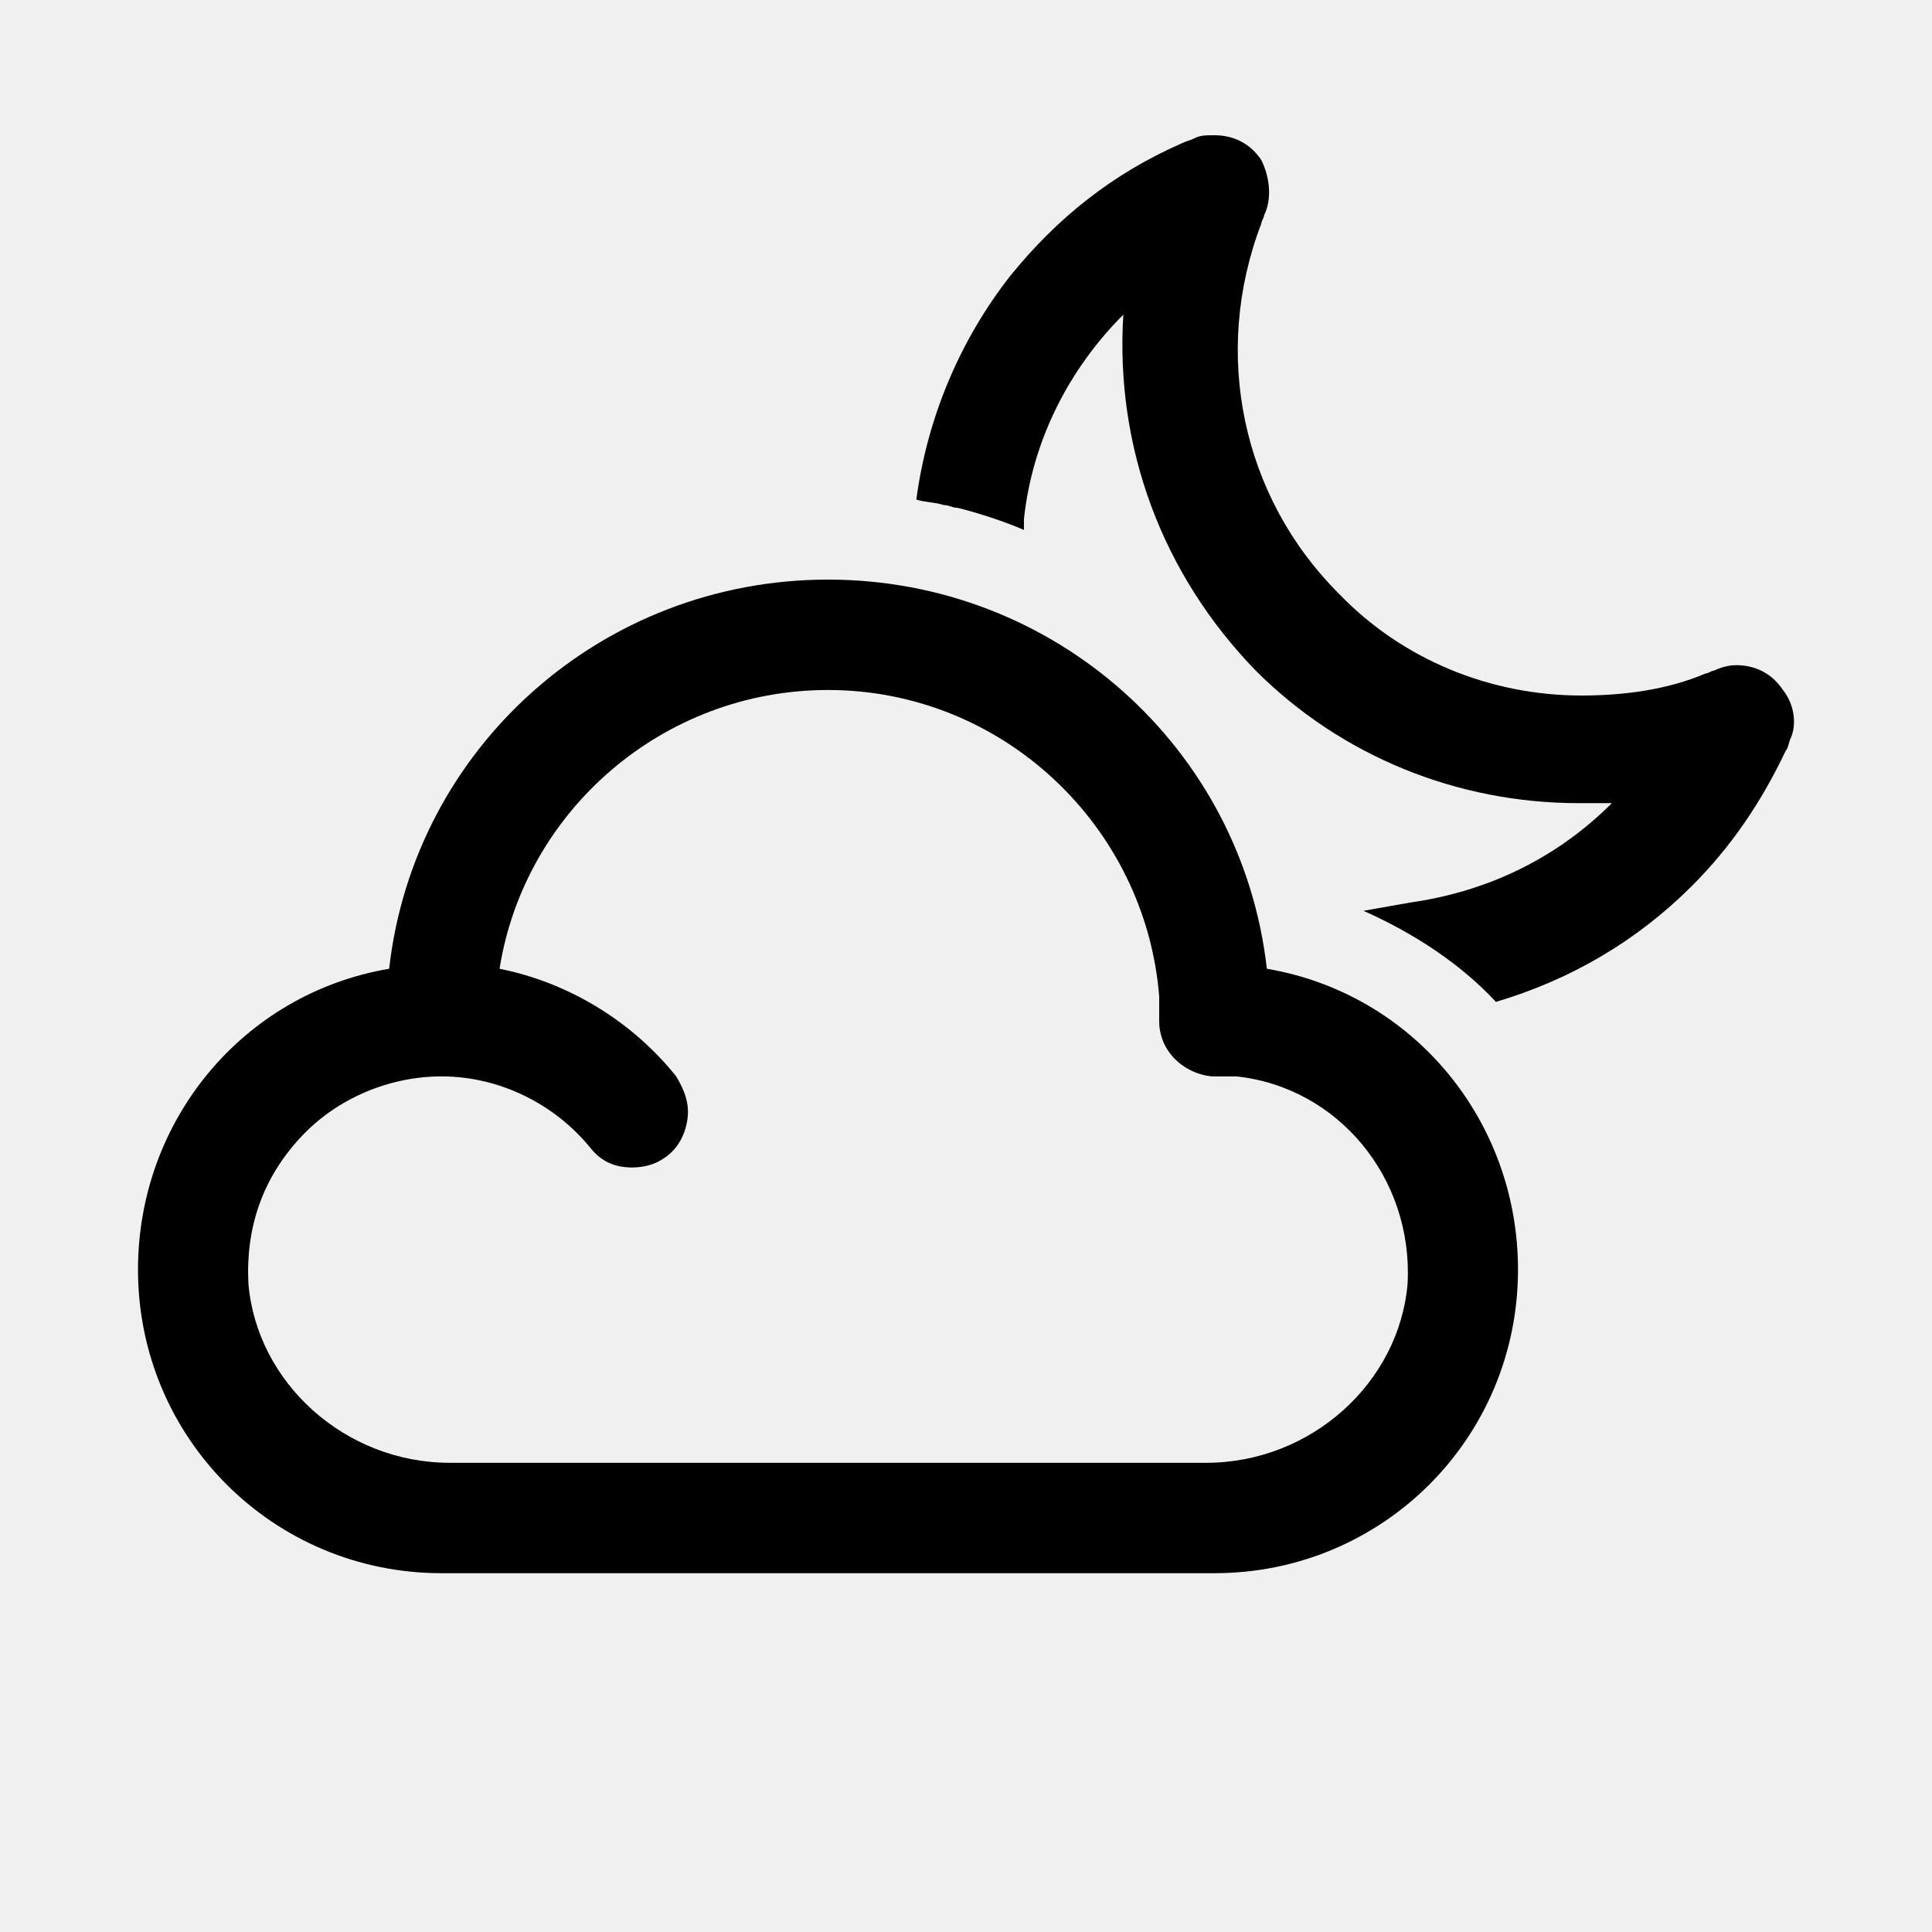
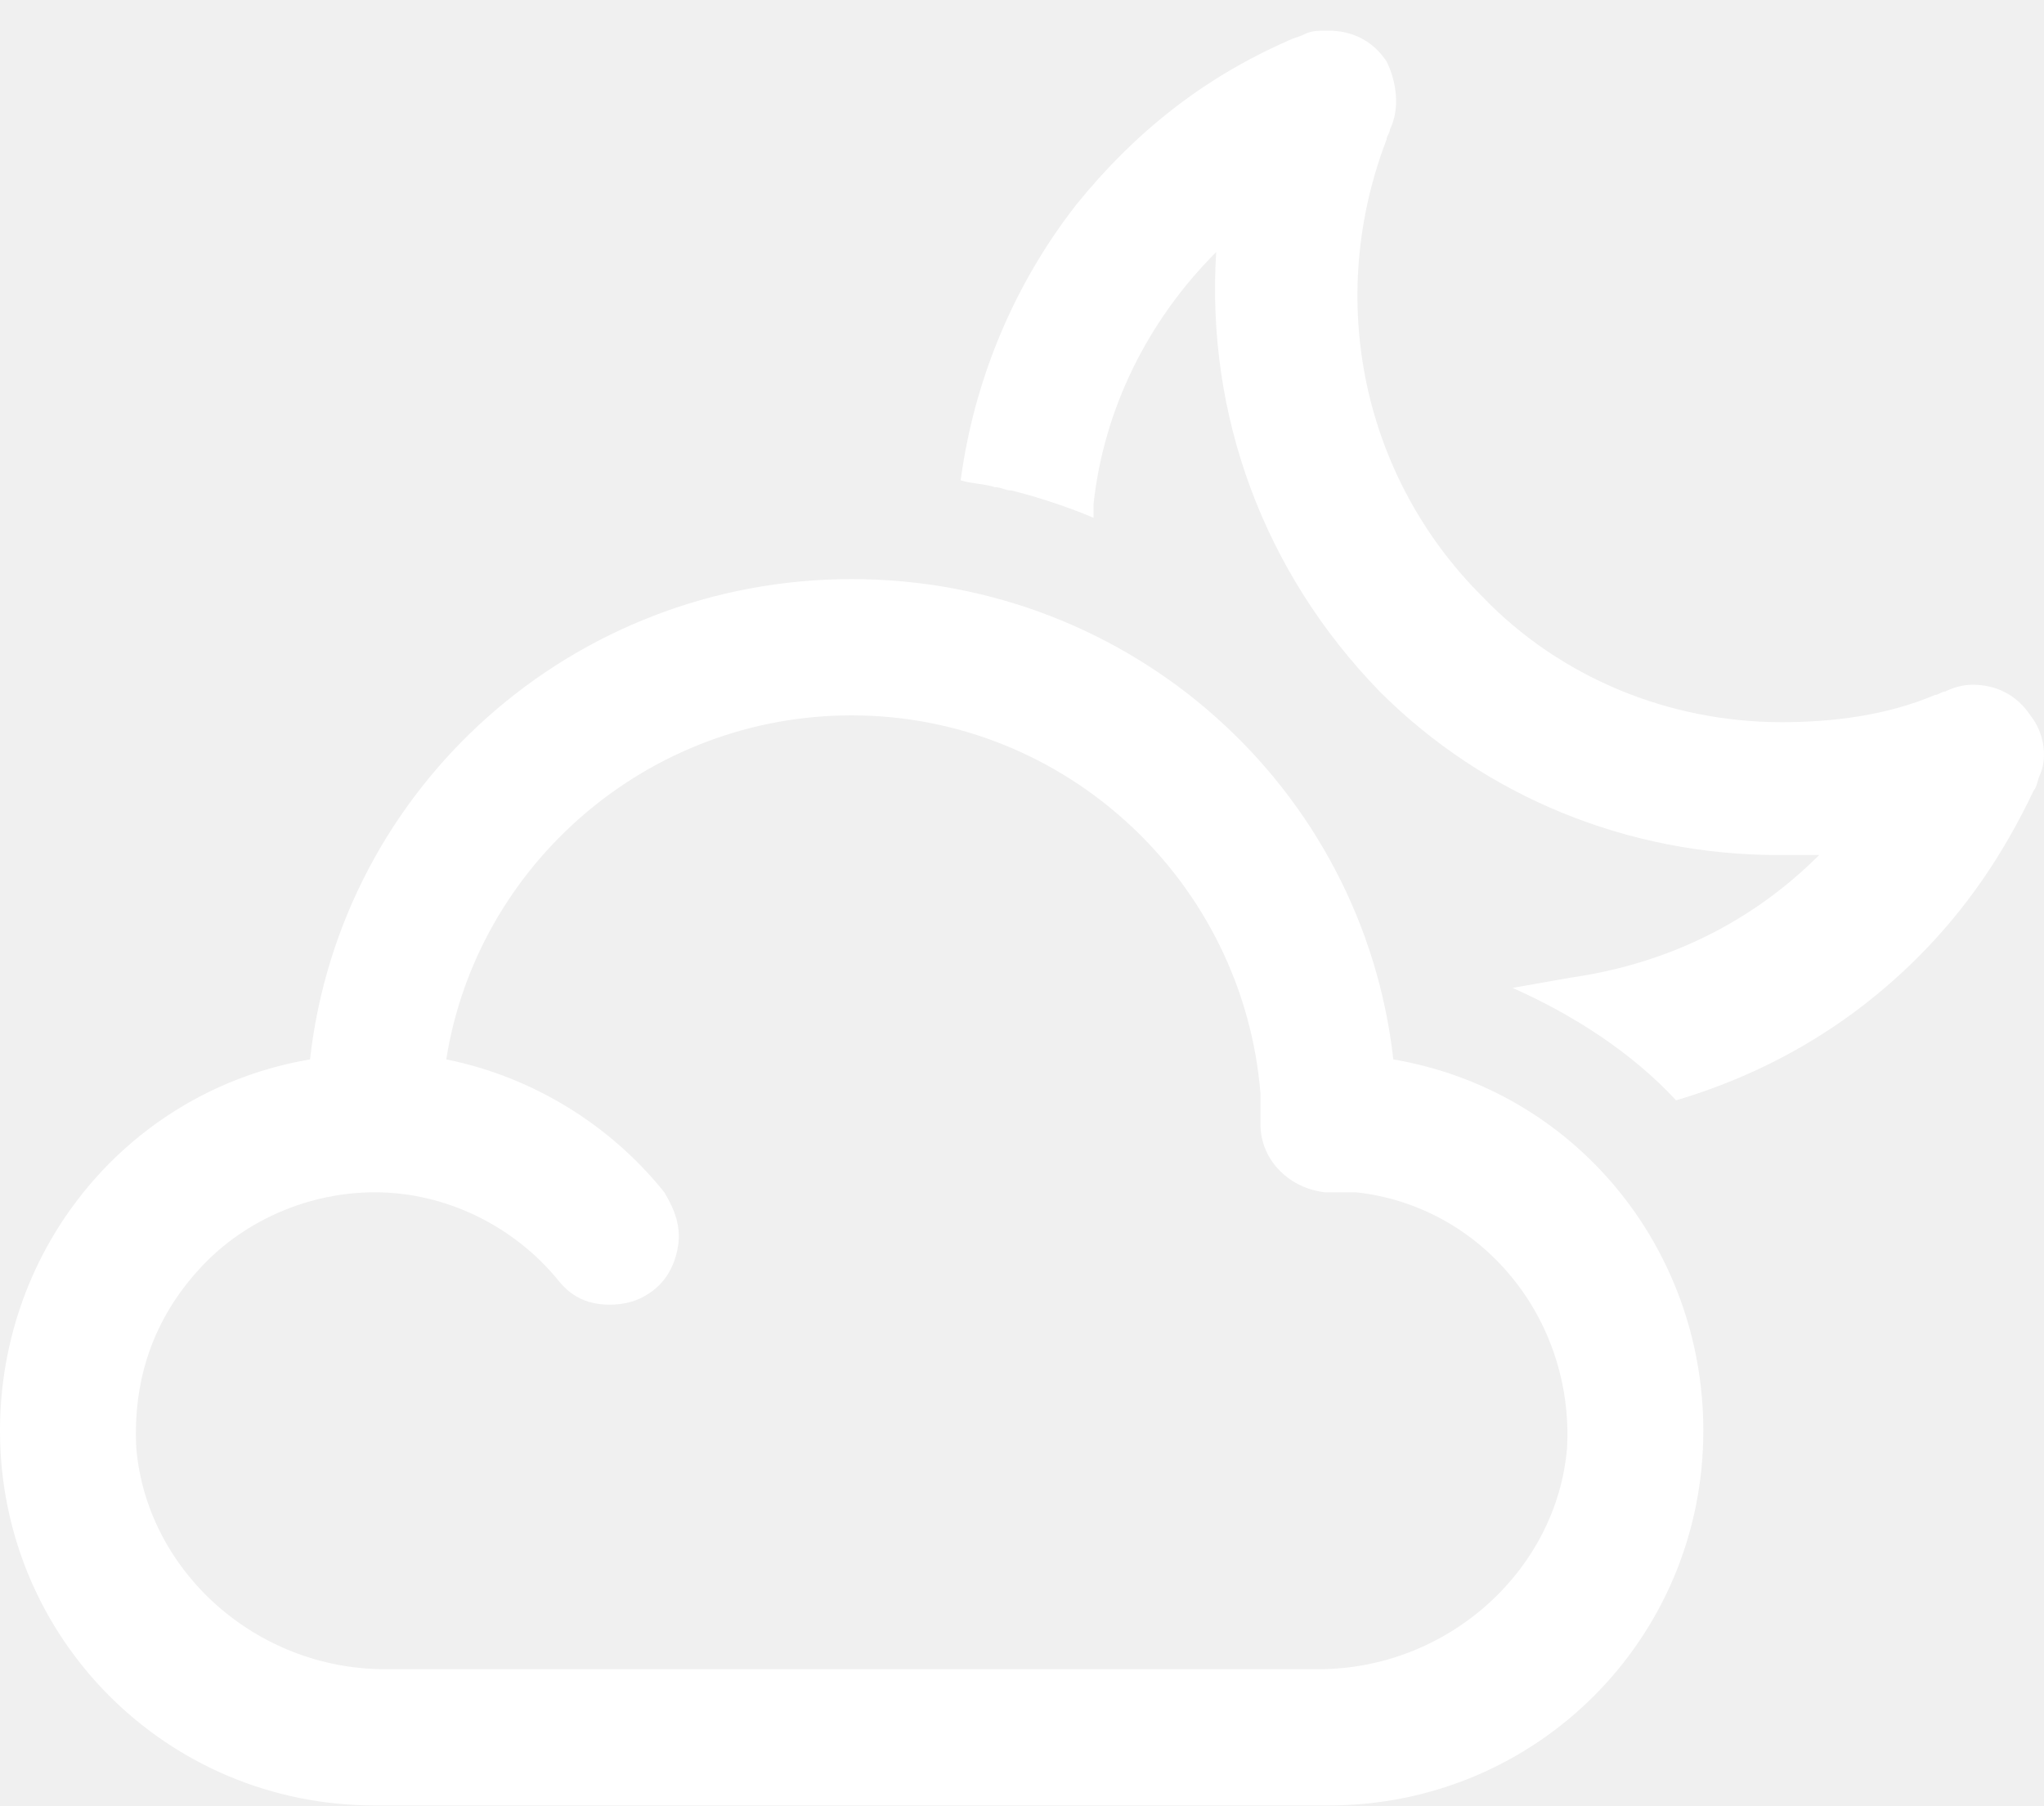
- <svg xmlns="http://www.w3.org/2000/svg" version="1.1" id="Set_Iconos" x="0px" y="0px" viewBox="0 0 70 70" style="enable-background:new 0 0 70 70;" xml:space="preserve">
-   <g>
-     <g>
-       <path d="M64.6,25c-0.4-0.6-1-0.9-1.7-0.9c-0.3,0-0.6,0.1-0.8,0.2c-0.1,0-0.2,0.1-0.3,0.1c-1.4,0.6-3,0.8-4.5,0.8    c-3.3,0-6.5-1.3-8.8-3.7c-3.5-3.5-4.6-8.7-2.8-13.4c0-0.1,0.1-0.2,0.1-0.3c0.3-0.6,0.2-1.4-0.1-2c-0.4-0.6-1-0.9-1.7-0.9    c-0.3,0-0.5,0-0.7,0.1c-0.2,0.1-0.3,0.1-0.5,0.2c-2.5,1.1-4.5,2.7-6.2,4.8c-1.8,2.3-3,5.1-3.4,8.1c0.3,0.1,0.7,0.1,1,0.2    c0.2,0,0.3,0.1,0.5,0.1c0.8,0.2,1.7,0.5,2.4,0.8l0-0.4c0.3-2.8,1.6-5.4,3.6-7.4c0,0,0,0,0,0c-0.3,4.8,1.4,9.4,4.8,12.9    c3.1,3.1,7.3,4.8,11.7,4.8c0.4,0,0.8,0,1.2,0c0,0,0,0,0,0c-2,2-4.5,3.2-7.3,3.6L49.4,33c1.8,0.8,3.5,1.9,4.8,3.3    c2.7-0.8,5.1-2.2,7.1-4.2c1.4-1.4,2.5-3,3.4-4.9c0.1-0.1,0.1-0.3,0.2-0.5C65.1,26.2,65,25.5,64.6,25z" />
-       <path d="M45.9,35.1C45,27.1,38.2,21,30,21c-8.2,0-15,6.1-15.9,14.1C8.8,36,5,40.6,5,46c0,6.1,4.9,11,11,11h28c6.1,0,11-4.9,11-11    C55,40.6,51.2,36,45.9,35.1z M21.4,41.6c0.4,0.5,0.9,0.7,1.5,0.7c0.4,0,0.8-0.1,1.1-0.3c0.5-0.3,0.8-0.8,0.9-1.4    c0.1-0.6-0.1-1.1-0.4-1.6c-1.6-2-3.9-3.4-6.4-3.9C19,29.4,24,25,30,25c6.3,0,11.5,4.9,12,11.1c0,0.1,0,0.5,0,0.9    c0,1.1,0.9,1.9,1.9,2c0.7,0,0.9,0,0.9,0c3.7,0.4,6.4,3.7,6.2,7.5c-0.3,3.6-3.5,6.5-7.3,6.5H16.3c-3.8,0-7-2.9-7.3-6.5    c-0.1-2,0.5-3.8,1.9-5.3c1.3-1.4,3.2-2.2,5.1-2.2C18.1,39,20.1,40,21.4,41.6z" />
+ <svg xmlns="http://www.w3.org/2000/svg" width="60px" height="53px" viewBox="0 0 60 53" version="1.1">
+   <g id="Page-1" stroke="none" stroke-width="1" fill="none" fill-rule="evenodd">
+     <g id="02n" fill="#FFFFFF" fill-rule="nonzero">
+       <path d="M59.6,21 C59.2,20.4 58.6,20.1 57.9,20.1 C57.6,20.1 57.3,20.2 57.1,20.3 C57,20.3 56.9,20.4 56.8,20.4 C55.4,21 53.8,21.2 52.3,21.2 C49,21.2 45.8,19.9 43.5,17.5 C40,14 38.9,8.8 40.7,4.1 C40.7,4 40.8,3.9 40.8,3.8 C41.1,3.2 41,2.4 40.7,1.8 C40.3,1.2 39.7,0.9 39,0.9 C38.7,0.9 38.5,0.9 38.3,1 C38.1,1.1 38,1.1 37.8,1.2 C35.3,2.3 33.3,3.9 31.6,6 C29.8,8.3 28.6,11.1 28.2,14.1 C28.5,14.2 28.9,14.2 29.2,14.3 C29.4,14.3 29.5,14.4 29.7,14.4 C30.5,14.6 31.4,14.9 32.1,15.2 L32.1,14.8 C32.4,12 33.7,9.4 35.7,7.4 C35.7,7.4 35.7,7.4 35.7,7.4 C35.4,12.2 37.1,16.8 40.5,20.3 C43.6,23.4 47.8,25.1 52.2,25.1 C52.6,25.1 53,25.1 53.4,25.1 C53.4,25.1 53.4,25.1 53.4,25.1 C51.4,27.1 48.9,28.3 46.1,28.7 L44.4,29 C46.2,29.8 47.9,30.9 49.2,32.3 C51.9,31.5 54.3,30.1 56.3,28.1 C57.7,26.7 58.8,25.1 59.7,23.2 C59.8,23.1 59.8,22.9 59.9,22.7 C60.1,22.2 60,21.5 59.6,21 Z" id="Path" />
+       <path d="M40.9,31.1 C40,23.1 33.2,17 25,17 C16.8,17 10,23.1 9.1,31.1 C3.8,32 0,36.6 0,42 C0,48.1 4.9,53 11,53 L39,53 C45.1,53 50,48.1 50,42 C50,36.6 46.2,32 40.9,31.1 Z M16.4,37.6 C16.8,38.1 17.3,38.3 17.9,38.3 C18.3,38.3 18.7,38.2 19,38 C19.5,37.7 19.8,37.2 19.9,36.6 C20,36 19.8,35.5 19.5,35 C17.9,33 15.6,31.6 13.1,31.1 C14,25.4 19,21 25,21 C31.3,21 36.5,25.9 37,32.1 C37,32.2 37,32.6 37,33 C37,34.1 37.9,34.9 38.9,35 C39.6,35 39.8,35 39.8,35 C43.5,35.4 46.2,38.7 46,42.5 C45.7,46.1 42.5,49 38.7,49 L11.3,49 C7.5,49 4.3,46.1 4,42.5 C3.9,40.5 4.5,38.7 5.9,37.2 C7.2,35.8 9.1,35 11,35 C13.1,35 15.1,36 16.4,37.6 Z" id="Shape" />
    </g>
  </g>
</svg>
